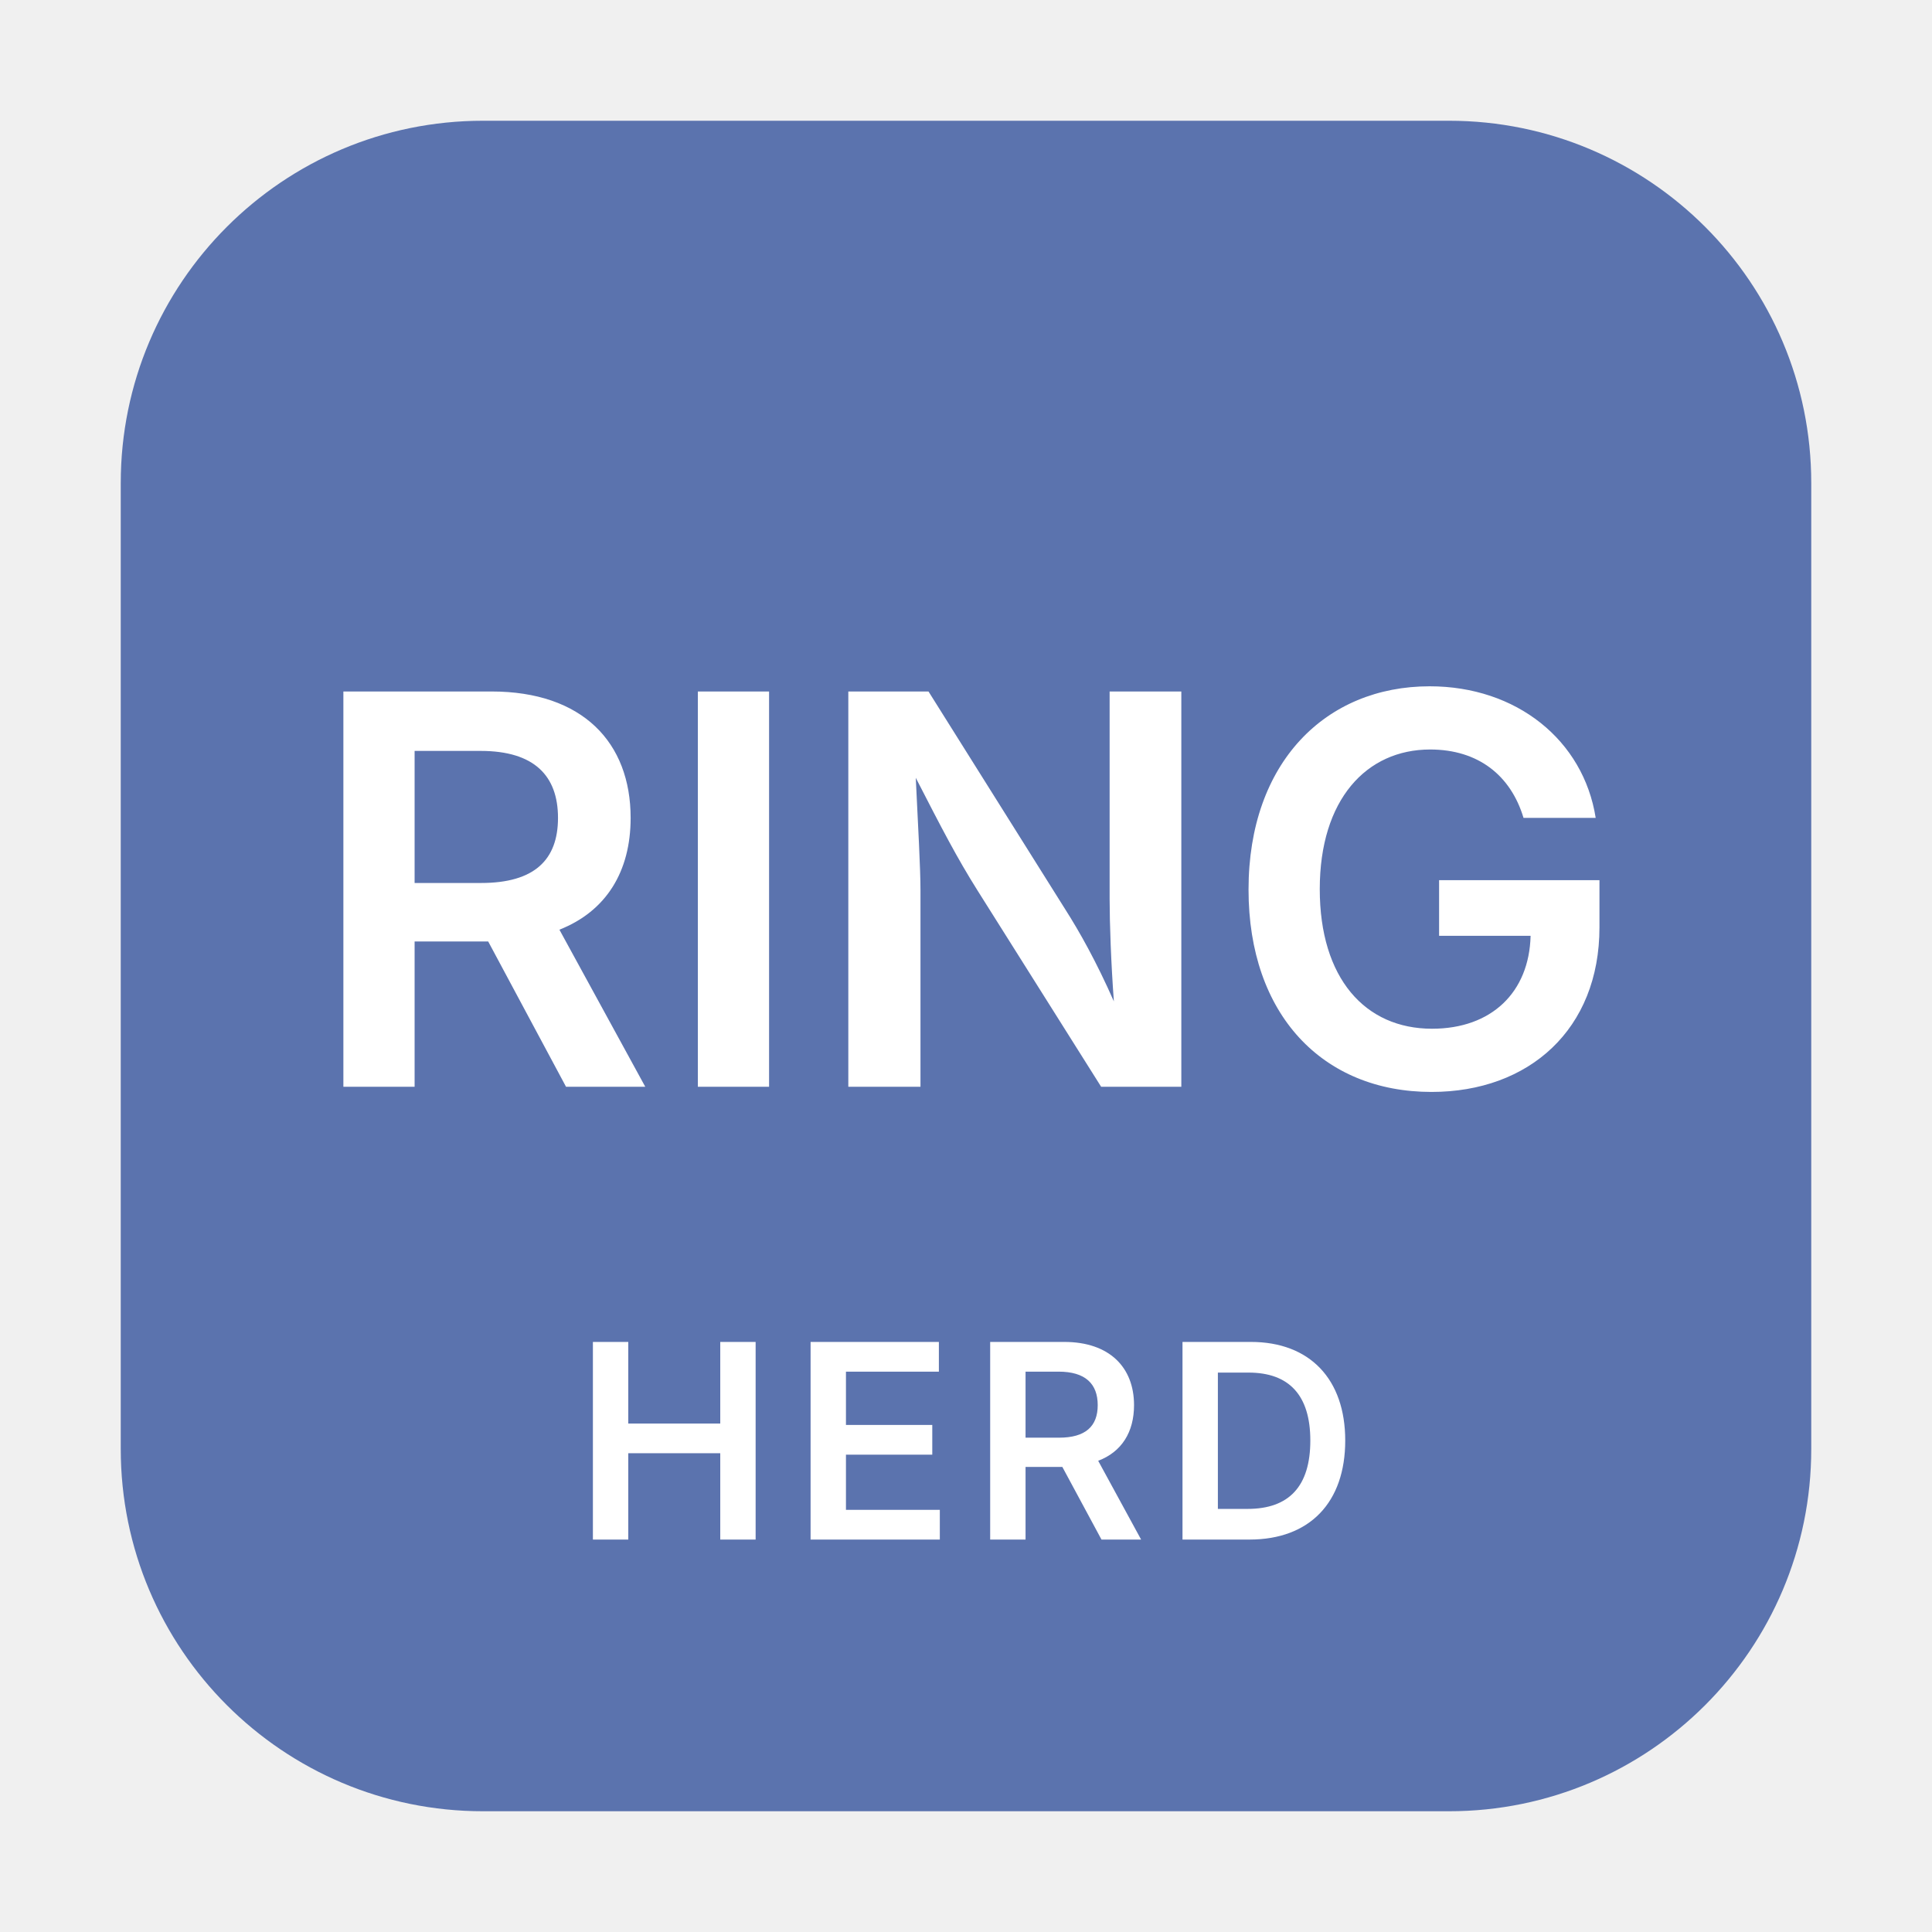
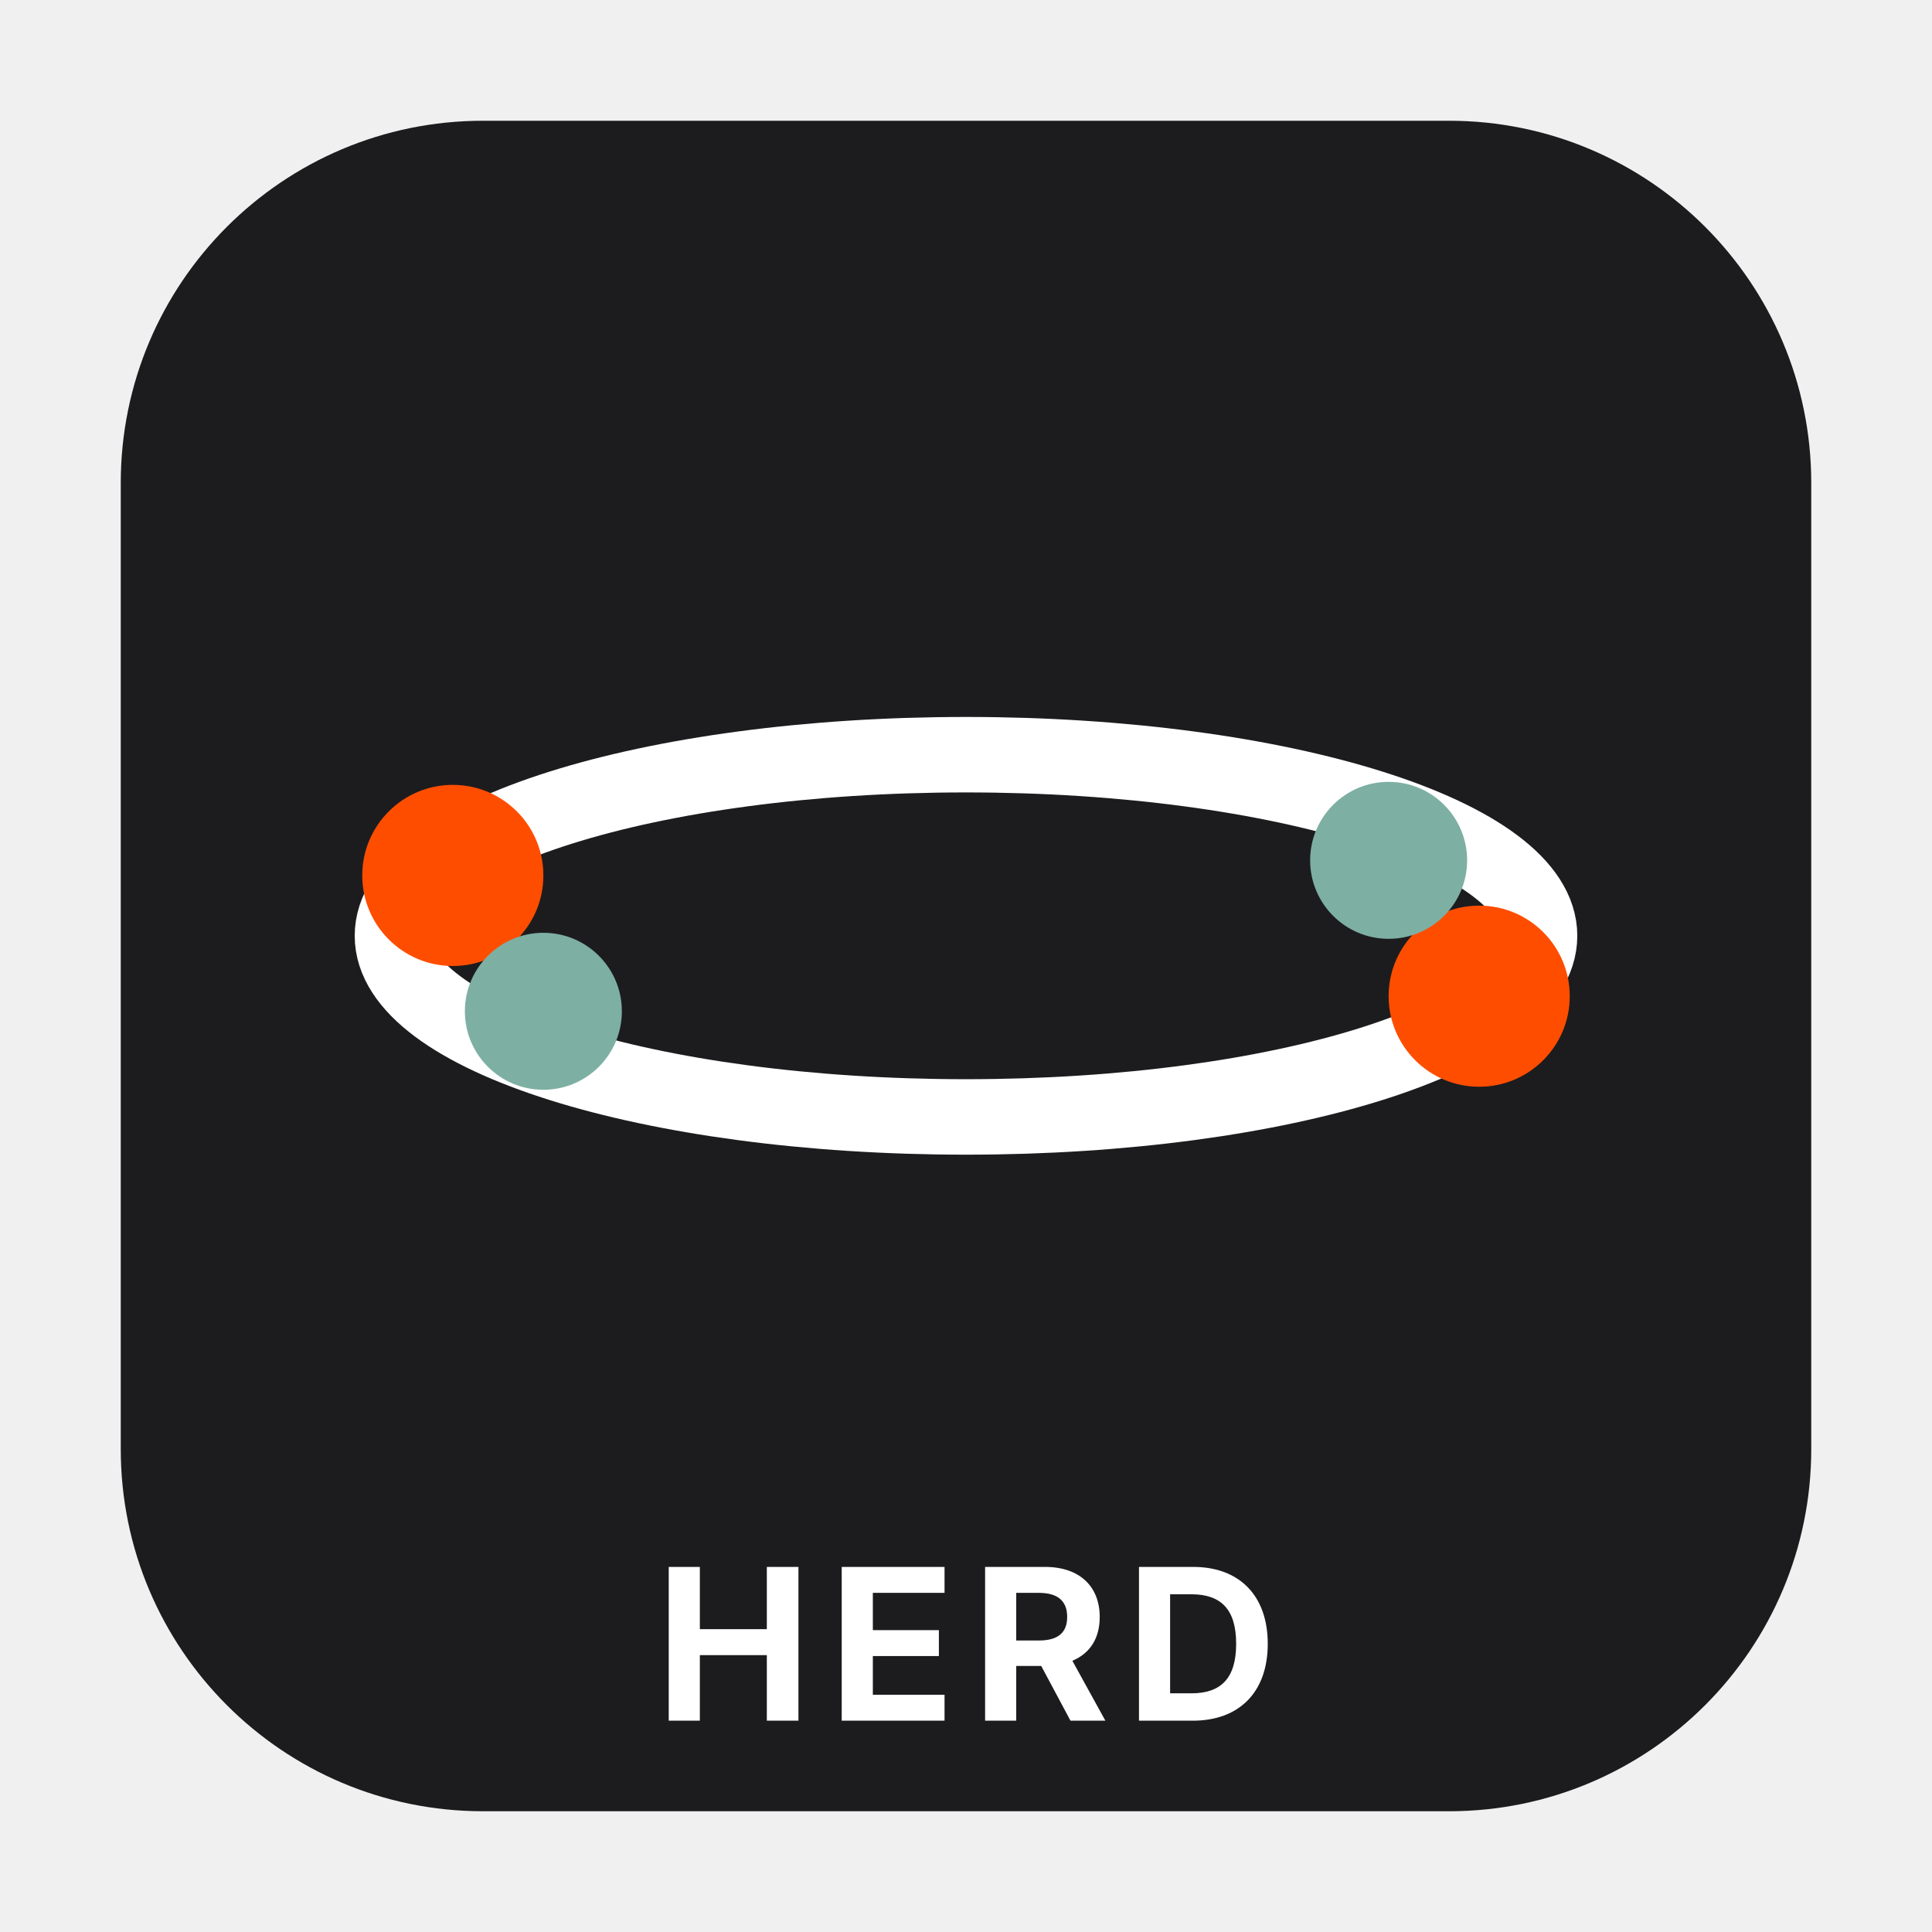
<svg xmlns="http://www.w3.org/2000/svg" viewBox="0 0 64 64" role="img" aria-labelledby="svg-minipictogram-c86220-title svg-minipictogram-c86220-desc">
-   <rect x="4" y="4" width="56" height="56" rx="12" ry="12" fill="#5B73AE" aria-hidden="true" />
-   <text x="32" y="36" text-anchor="middle" font-family="-apple-system, BlinkMacSystemFont, 'Segoe UI', sans-serif" font-size="18" font-weight="600" fill="#FFFFFF">RING</text>
-   <text x="32" y="51" text-anchor="middle" font-family="-apple-system, BlinkMacSystemFont, 'Segoe UI', sans-serif" font-size="9" font-weight="600" letter-spacing="0.5" fill="#FFFFFF">HERD</text>
+   <rect x="4" y="4" width="56" height="56" rx="12" ry="12" fill="#1C1C1E" aria-hidden="true" />
+   <ellipse cx="32" cy="31" rx="19" ry="6" fill="none" stroke="#FFFFFF" stroke-width="2.5" aria-hidden="true" />
+   <circle cx="15" cy="29" r="3" fill="#FF4D00" aria-hidden="true" />
+   <circle cx="18" cy="33.5" r="2.6" fill="#7DAFA3" aria-hidden="true" />
+   <circle cx="49" cy="33" r="3" fill="#FF4D00" aria-hidden="true" />
+   <circle cx="46" cy="28.5" r="2.6" fill="#7DAFA3" aria-hidden="true" />
+   <text x="32" y="57" text-anchor="middle" font-family="-apple-system, BlinkMacSystemFont, 'Segoe UI', sans-serif" font-size="7" font-weight="700" letter-spacing="0.5" fill="#FFFFFF">HERD</text>
</svg>
